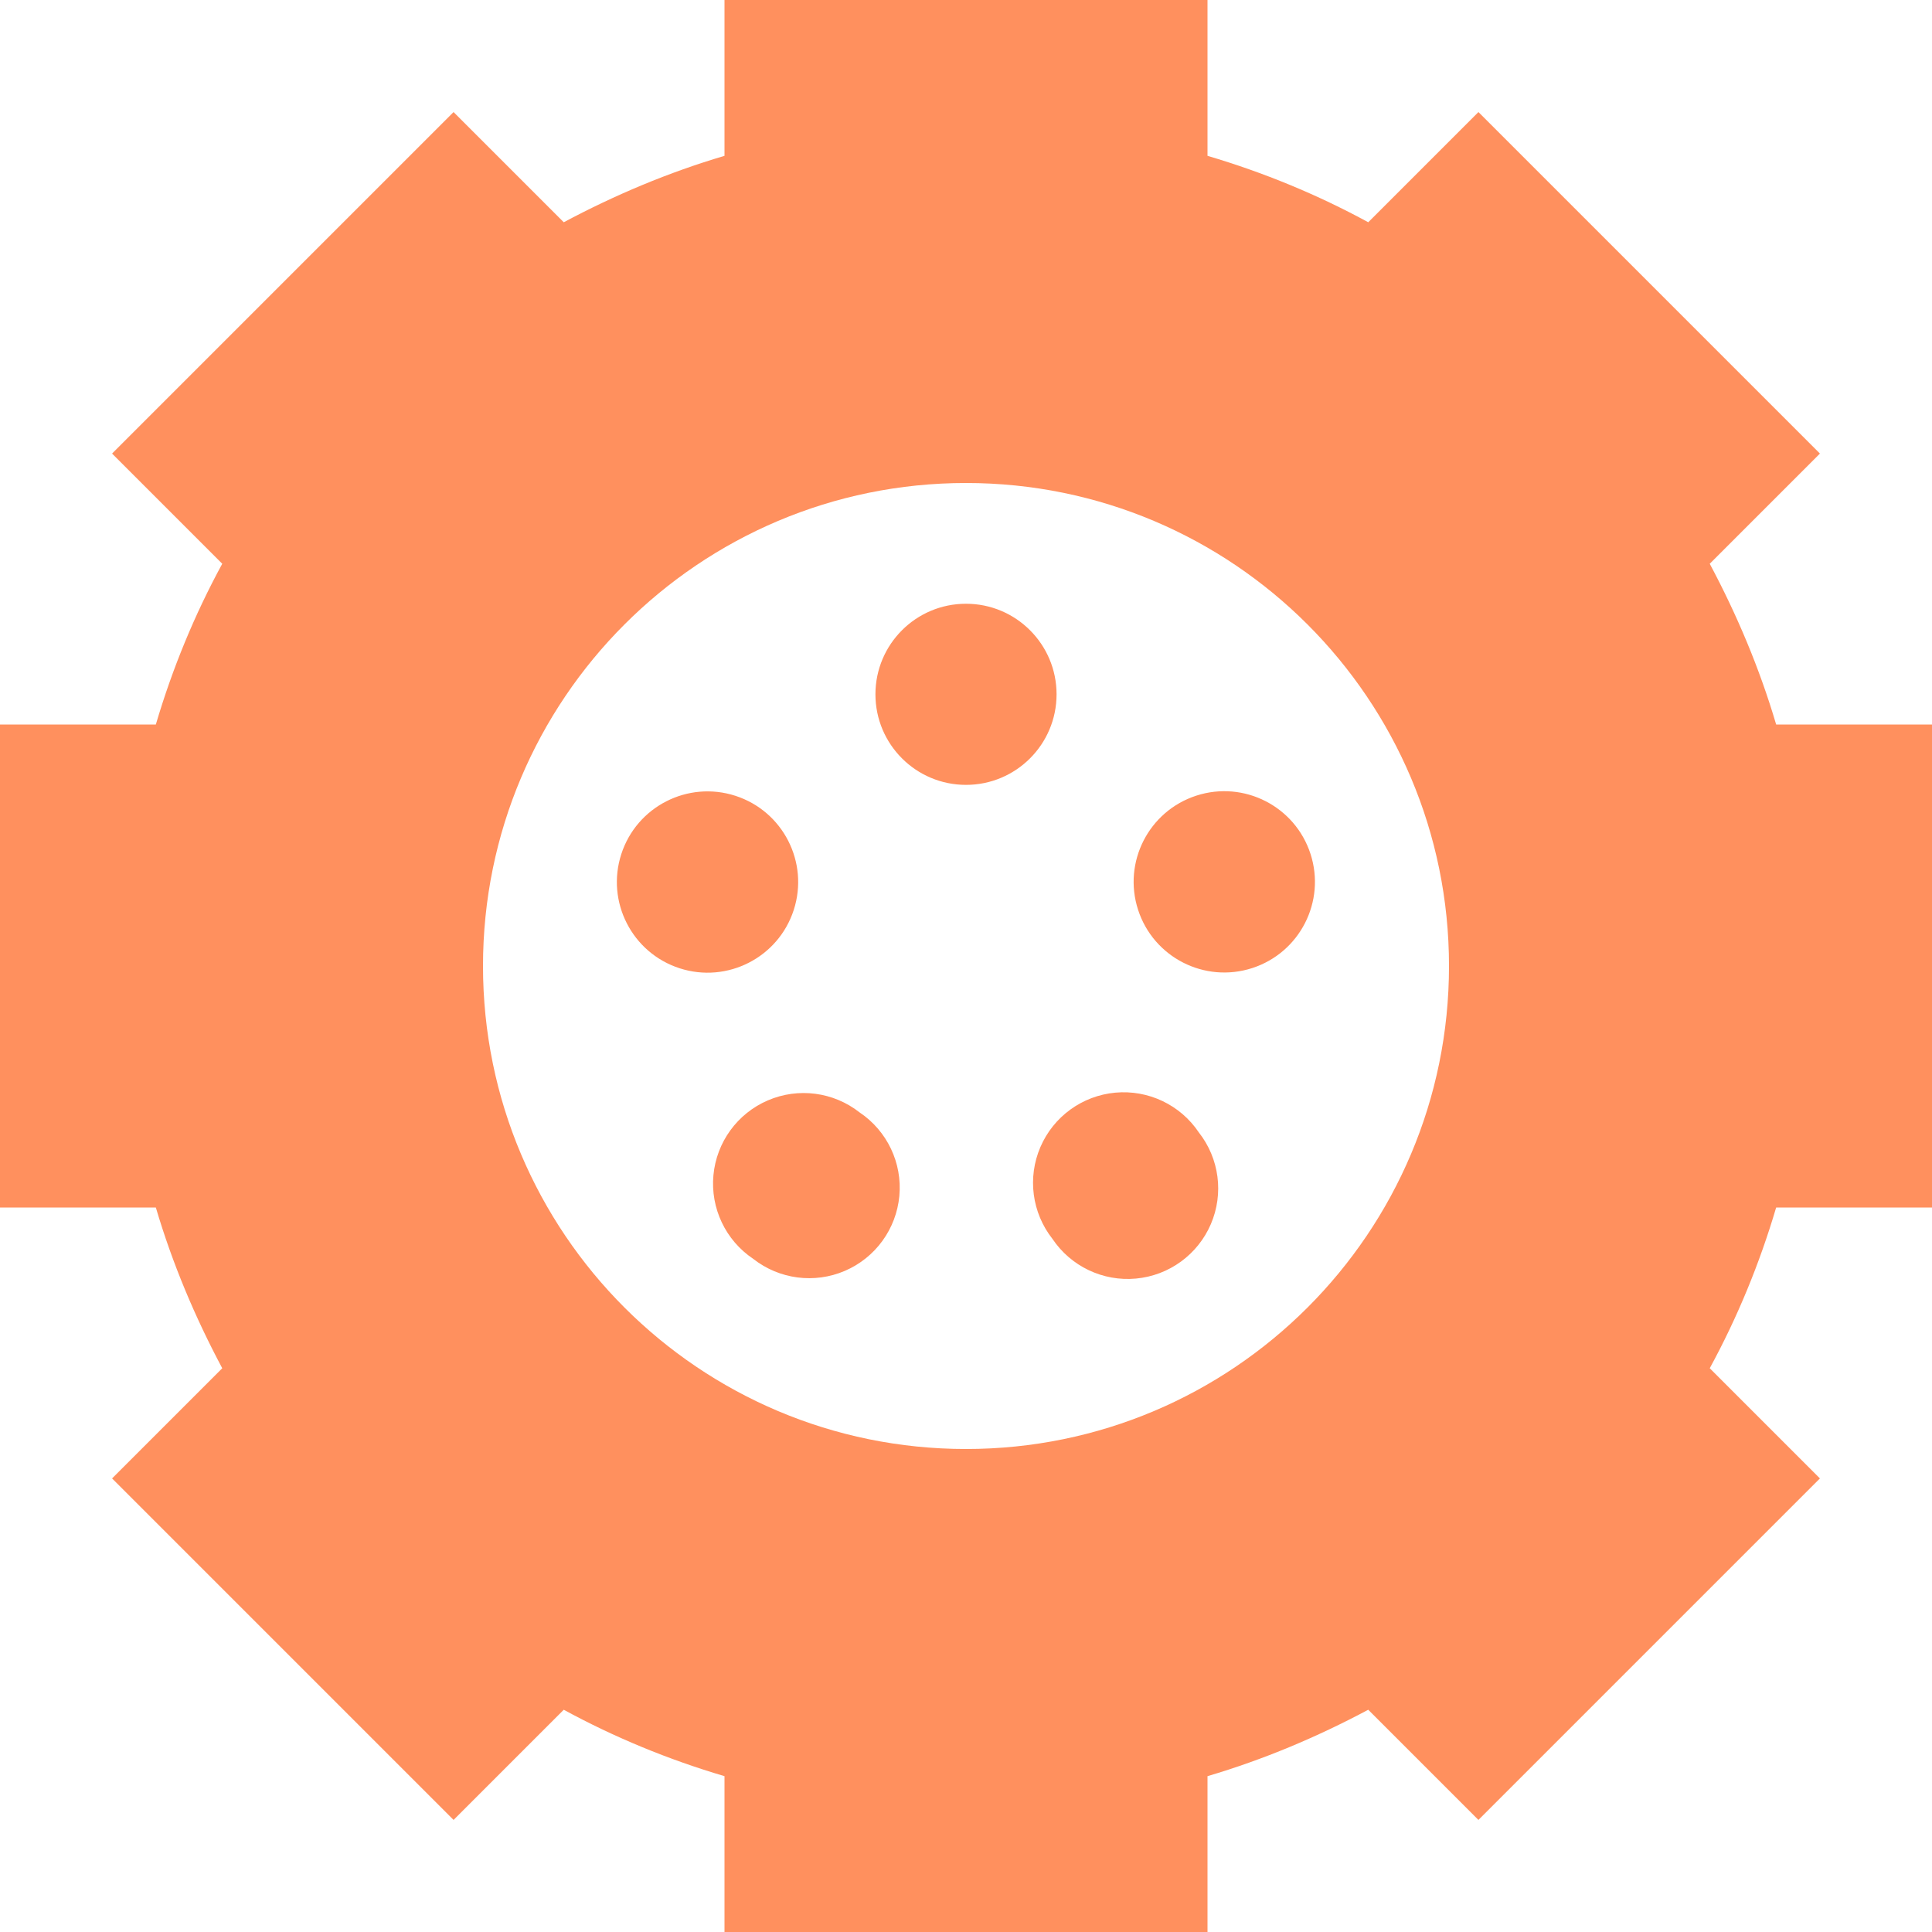
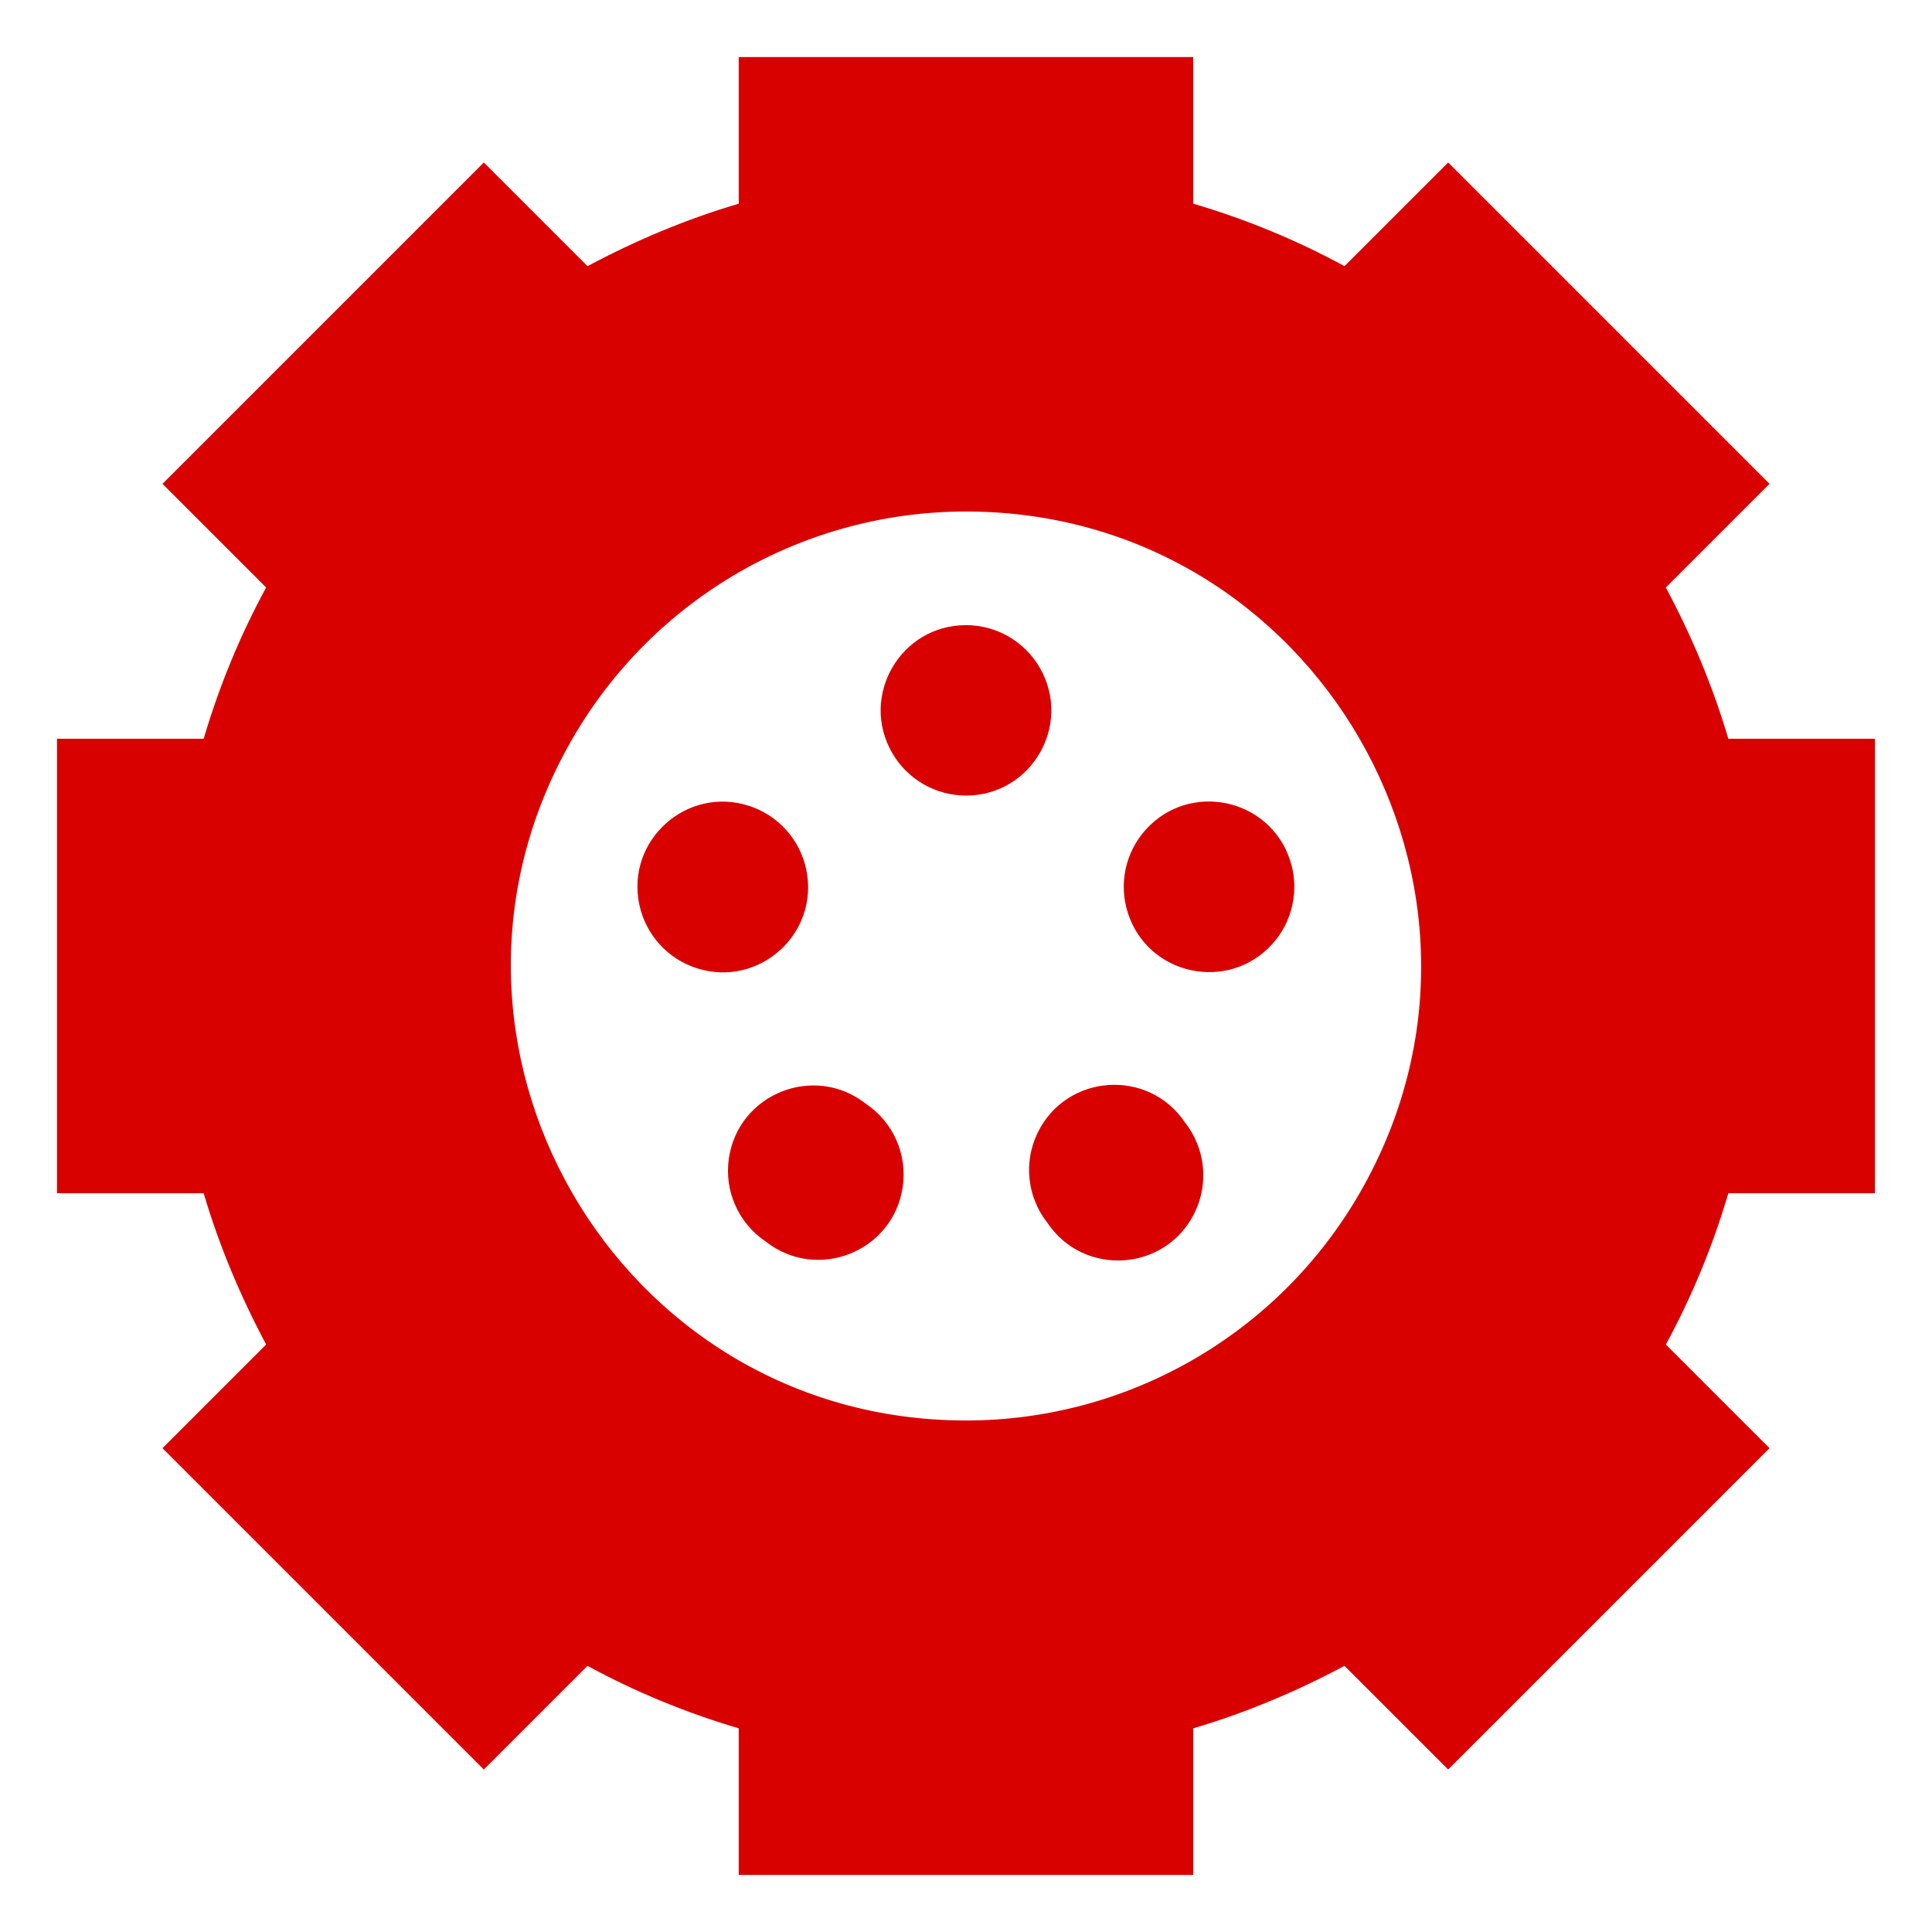
- <svg xmlns="http://www.w3.org/2000/svg" viewBox="0 0 512 512">
-   <path fill="#FF905E" d="M320 0H192V41.3c-14.9 4.4-29.1 10.4-42.6 17.6L120.2 29.7 29.7 120.2l29.2 29.2c-7.3 13.4-13.2 27.7-17.6 42.6H0V320H41.3c4.4 14.9 10.4 29.1 17.6 42.6L29.7 391.8l90.5 90.5 29.2-29.2c13.4 7.3 27.7 13.2 42.6 17.6V512H320V470.7c14.9-4.4 29.1-10.4 42.6-17.6l29.2 29.2 90.5-90.5-29.2-29.2c7.3-13.4 13.2-27.7 17.6-42.6H512V192H470.7c-4.4-14.9-10.4-29.1-17.6-42.6l29.2-29.2L391.8 29.7 362.6 58.9c-13.4-7.3-27.7-13.2-42.6-17.6V0zM256 128a128 128 0 1 1 0 256 128 128 0 1 1 0-256zm0 80a24 24 0 1 0 0-48 24 24 0 1 0 0 48zm-61.1 2.9a24 24 0 1 0 -14.8 45.7 24 24 0 1 0 14.8-45.7zm106.7 30.2a24 24 0 1 0 45.7-14.8 24 24 0 1 0 -45.7 14.8zm-22.7 87.2a24 24 0 1 0 38.8-28.2 24 24 0 1 0 -38.8 28.2zm-51.1-33.5a24 24 0 1 0 -28.2 38.8 24 24 0 1 0 28.2-38.8z" />
+ <svg xmlns="http://www.w3.org/2000/svg" viewBox="0 0 500 500">
+   <defs />
+   <path d="M 308.81 14.758 L 191.189 14.758 L 191.189 52.709 C 177.498 56.752 164.449 62.266 152.044 68.882 L 125.211 42.05 L 42.05 125.211 L 68.882 152.044 C 62.174 164.357 56.752 177.498 52.709 191.189 L 14.758 191.189 L 14.758 308.81 L 52.709 308.81 C 56.752 322.502 62.266 335.551 68.882 347.956 L 42.05 374.788 L 125.211 457.95 L 152.044 431.118 C 164.357 437.826 177.498 443.247 191.189 447.291 L 191.189 485.242 L 308.81 485.242 L 308.81 447.291 C 322.502 443.247 335.551 437.734 347.956 431.118 L 374.788 457.95 L 457.95 374.788 L 431.118 347.956 C 437.826 335.643 443.247 322.502 447.291 308.81 L 485.242 308.81 L 485.242 191.189 L 447.291 191.189 C 443.247 177.498 437.734 164.449 431.118 152.044 L 457.95 125.211 L 374.788 42.05 L 347.956 68.882 C 335.643 62.174 322.502 56.752 308.81 52.709 L 308.81 14.758 Z M 250 132.379 C 340.544 132.379 397.134 230.397 351.862 308.81 C 330.851 345.203 292.022 367.621 250 367.621 C 159.455 367.621 102.864 269.604 148.136 191.189 C 169.147 154.798 207.978 132.379 250 132.379 Z M 250 205.892 C 266.977 205.892 277.588 187.514 269.099 172.811 C 265.159 165.988 257.879 161.784 250 161.784 C 233.022 161.784 222.411 180.162 230.9 194.865 C 234.84 201.689 242.12 205.892 250 205.892 Z M 193.854 208.557 C 177.691 203.323 161.921 217.548 165.47 234.164 C 167.117 241.876 172.752 248.123 180.254 250.551 C 196.417 255.786 212.187 241.561 208.638 224.945 C 206.991 217.233 201.355 210.986 193.854 208.557 Z M 291.902 236.308 C 297.136 252.472 317.906 256.907 329.287 244.293 C 334.568 238.438 336.325 230.21 333.897 222.708 C 328.662 206.545 307.892 202.109 296.512 214.725 C 291.23 220.579 289.473 228.807 291.902 236.308 Z M 271.043 316.437 C 280.495 330.54 301.669 329.121 309.156 313.884 C 312.895 306.271 311.939 297.191 306.697 290.524 C 297.244 276.422 276.069 277.841 268.583 293.079 C 264.844 300.69 265.8 309.772 271.043 316.437 Z M 224.087 285.654 C 210.742 275.159 191.04 283.045 188.623 299.849 C 187.415 308.243 191.129 316.586 198.173 321.308 C 211.517 331.803 231.219 323.917 233.636 307.113 C 234.843 298.719 231.131 290.376 224.087 285.654 Z" style="fill: rgb(217, 0, 0);" />
</svg>
